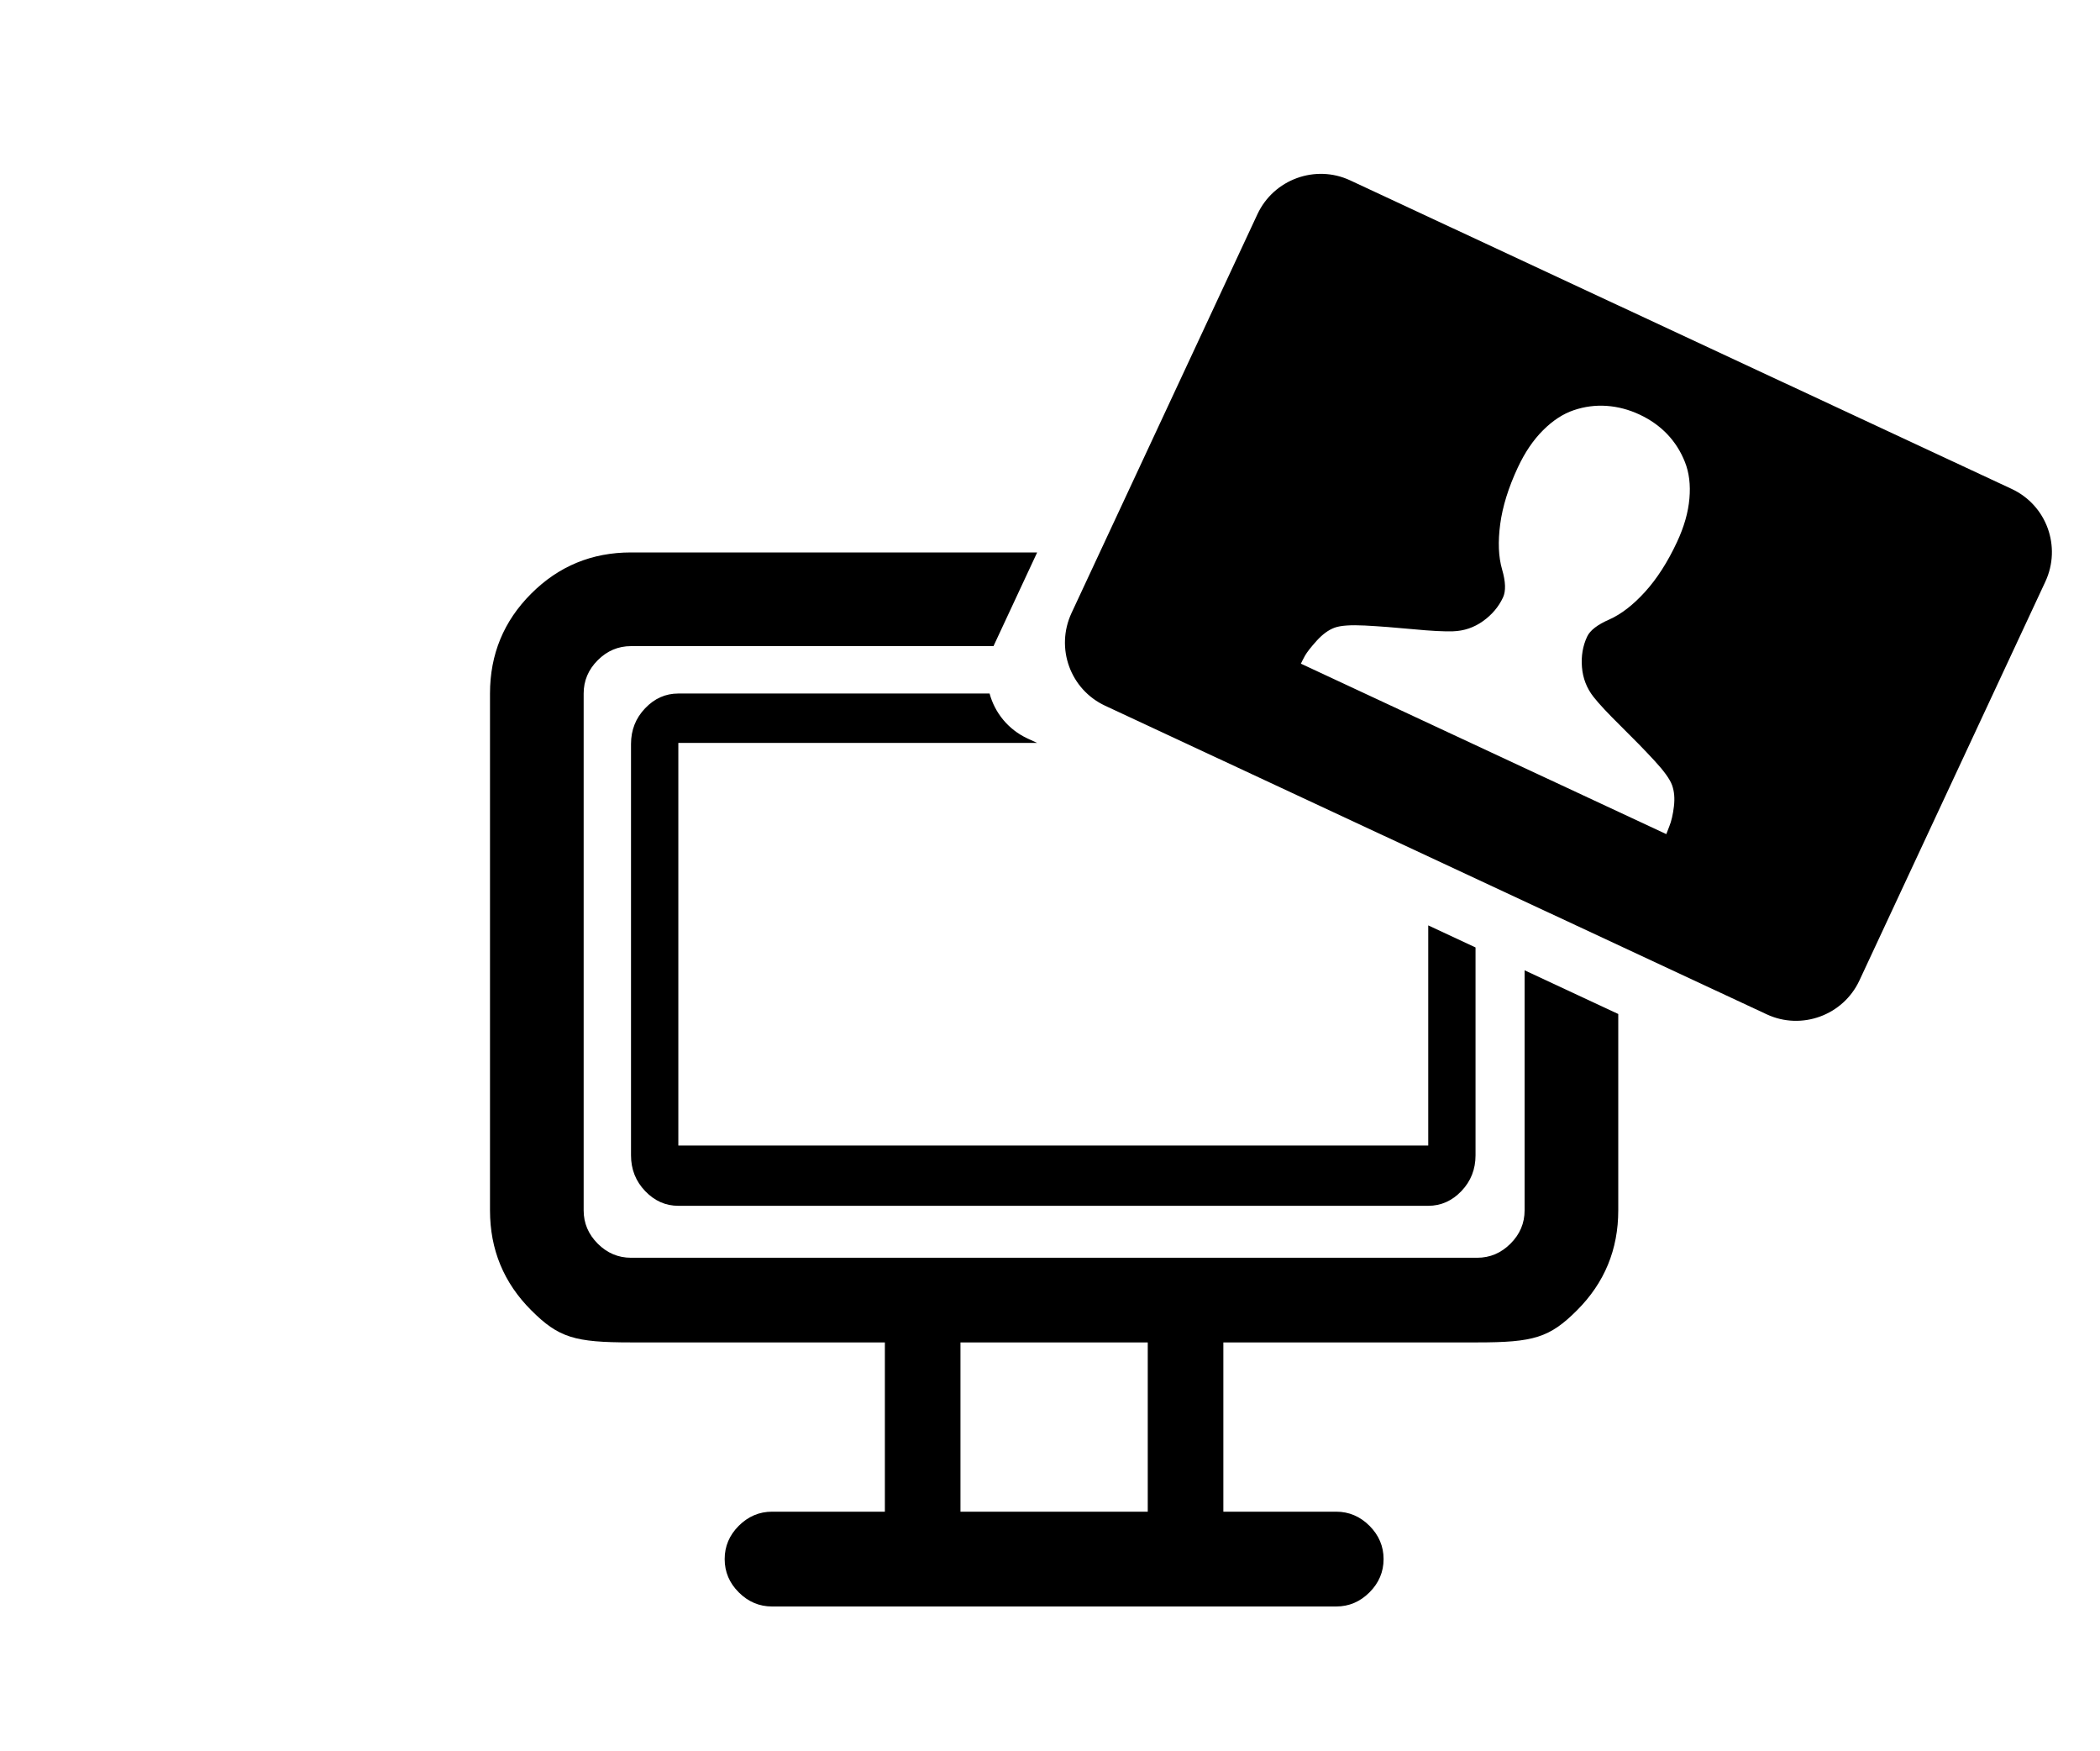
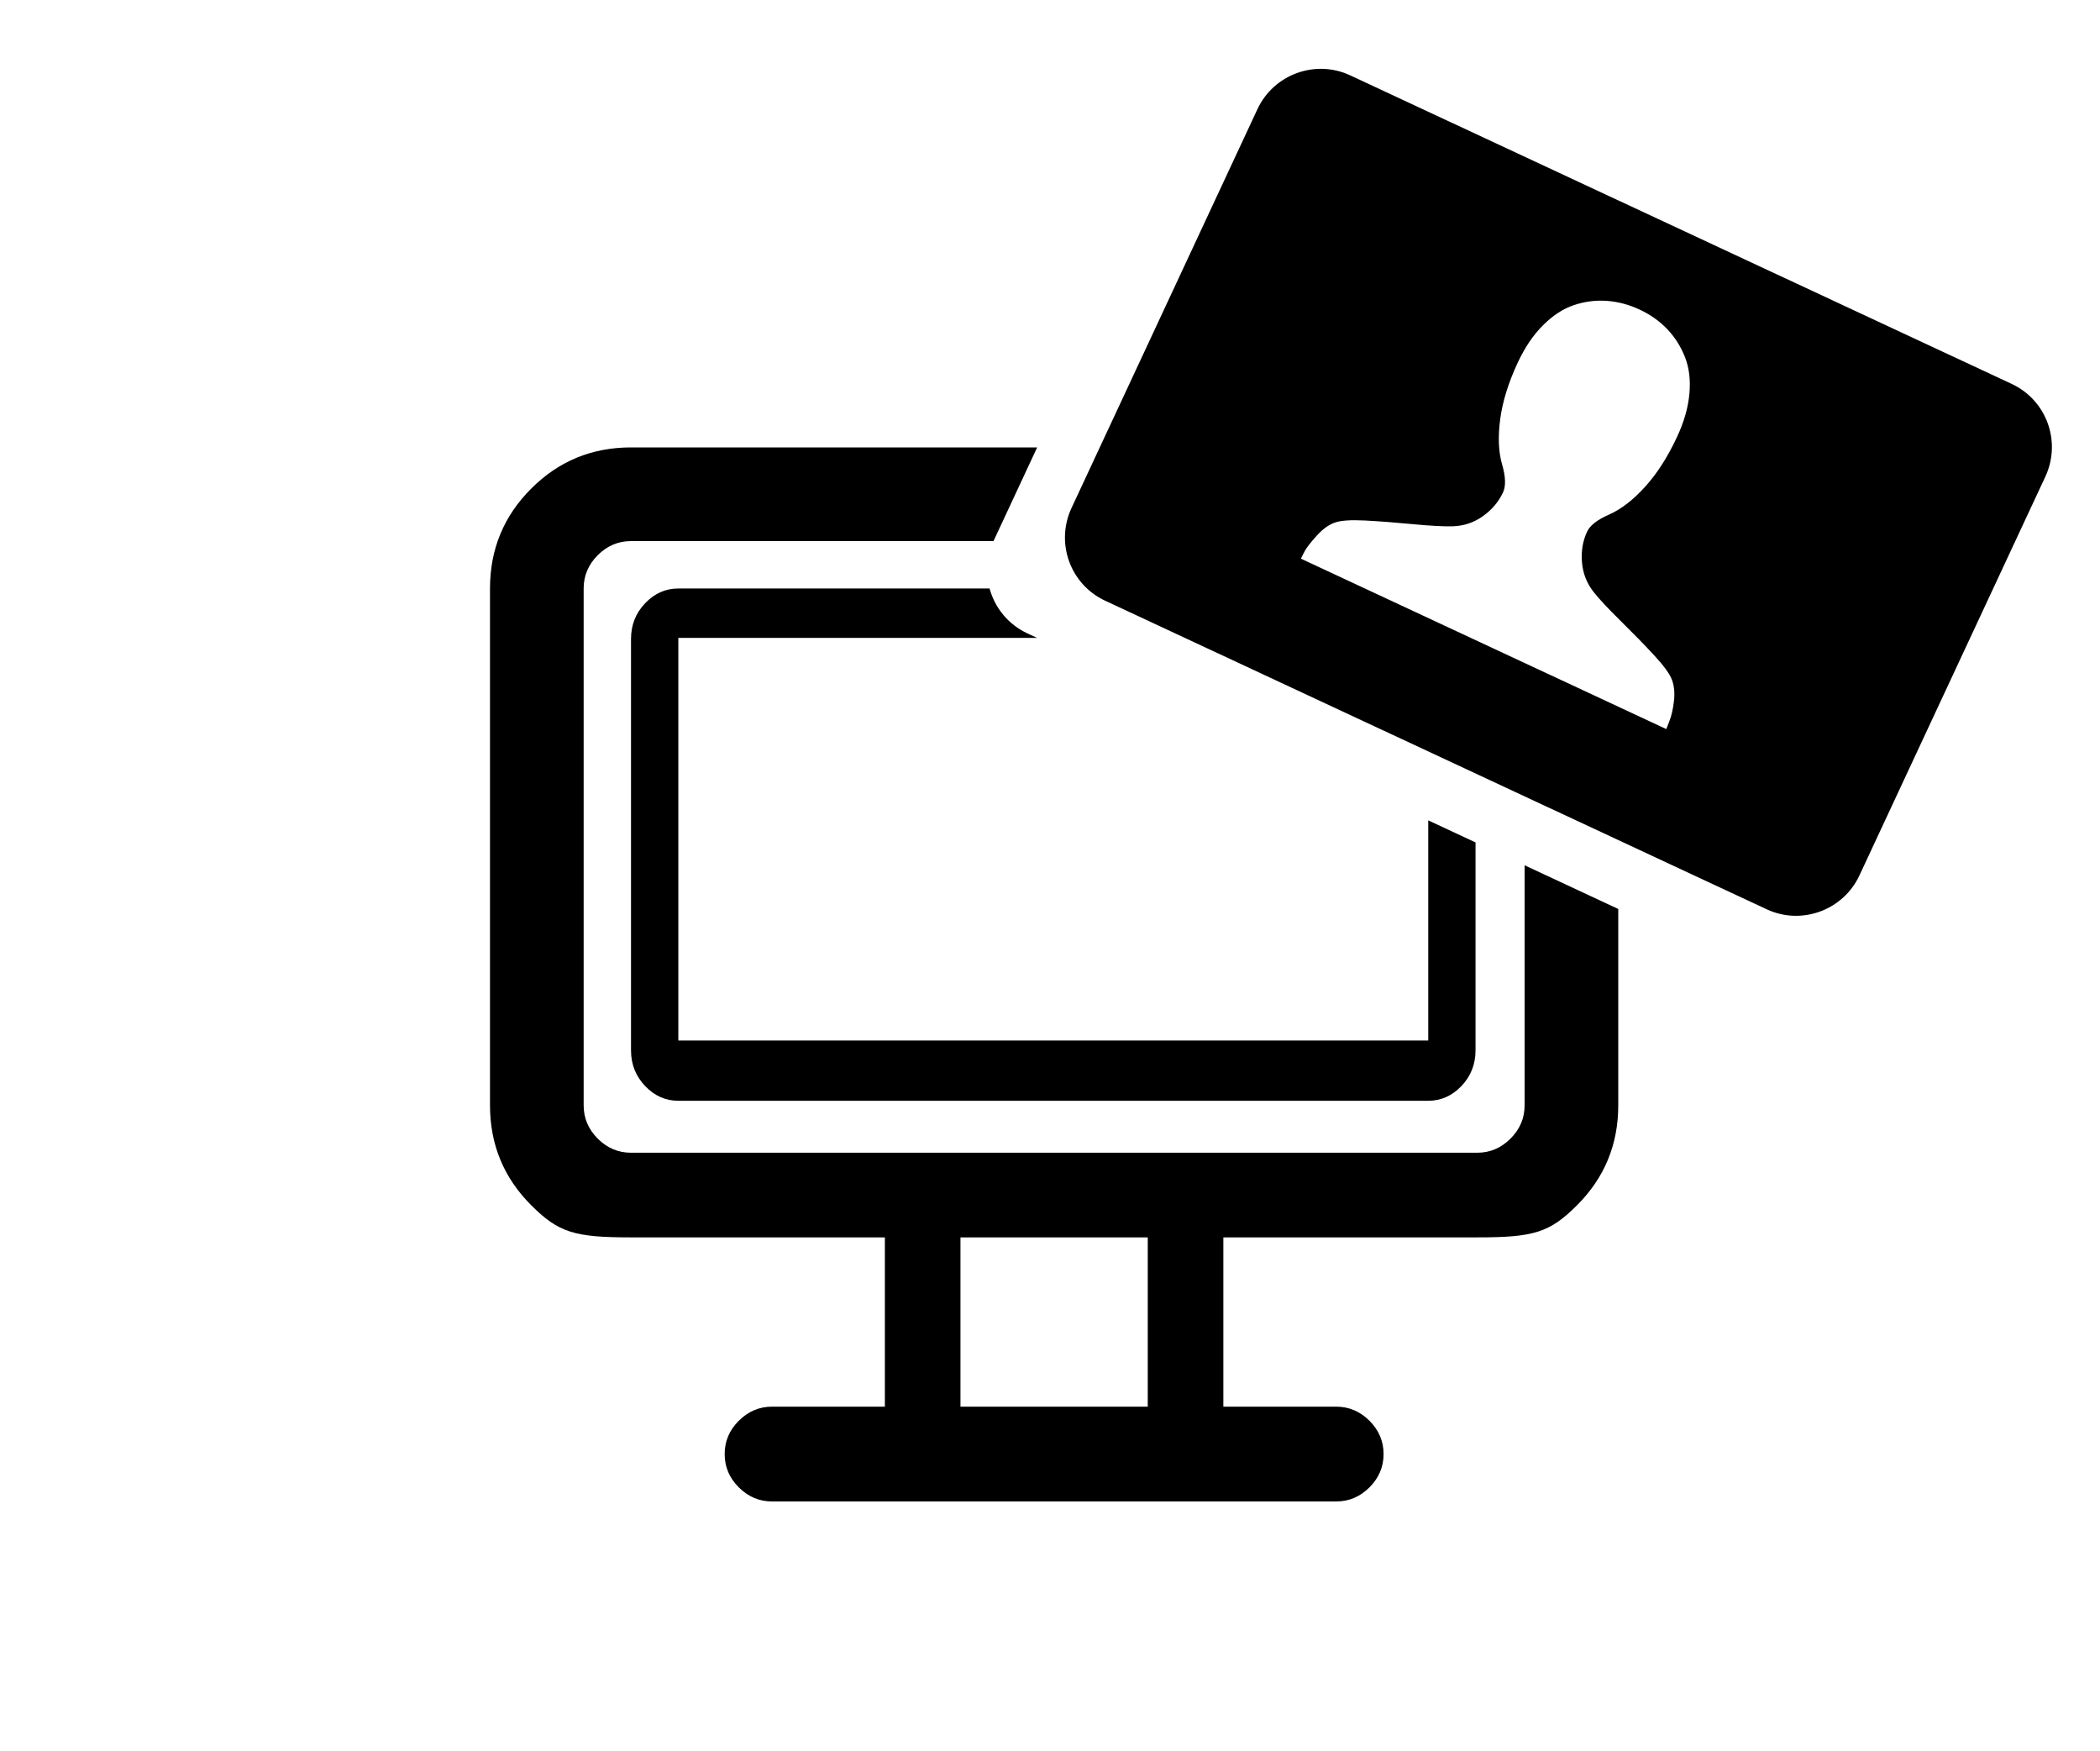
<svg xmlns="http://www.w3.org/2000/svg" width="60" height="50" viewBox="0 0 60 50">
-   <path fill-rule="evenodd" d="M46.236,28.964 L46.236,34.573 C46.236,35.691 45.843,36.642 45.059,37.426 C44.275,38.211 43.818,38.345 42.206,38.345 L34.953,38.345 L34.953,43.18 L38.177,43.18 C38.542,43.18 38.859,43.315 39.128,43.583 C39.396,43.852 39.531,44.169 39.531,44.534 C39.531,44.9 39.396,45.217 39.128,45.485 C38.859,45.754 38.542,45.888 38.177,45.888 L22.059,45.888 C21.694,45.888 21.377,45.754 21.108,45.485 C20.839,45.217 20.705,44.9 20.705,44.534 C20.705,44.169 20.839,43.852 21.108,43.583 C21.377,43.315 21.694,43.18 22.059,43.18 L25.282,43.18 L25.282,38.345 L18.029,38.345 C16.418,38.345 15.961,38.211 15.177,37.426 C14.392,36.642 14,35.691 14,34.573 L14,19.81 C14,18.692 14.392,17.741 15.177,16.957 C15.961,16.172 16.912,15.78 18.029,15.78 L29.633,15.78 L28.393,18.44 C28.39,18.445 28.388,18.45 28.385,18.456 L18.029,18.456 C17.664,18.456 17.347,18.59 17.078,18.859 C16.81,19.127 16.676,19.444 16.676,19.81 L16.676,34.573 C16.676,34.939 16.81,35.256 17.078,35.524 C17.347,35.793 17.664,35.927 18.029,35.927 L42.206,35.927 C42.571,35.927 42.888,35.793 43.157,35.524 C43.426,35.256 43.56,34.939 43.56,34.573 L43.56,27.716 L46.236,28.964 Z M42.158,27.063 L42.158,33.001 C42.158,33.4 42.024,33.74 41.756,34.021 C41.488,34.302 41.171,34.443 40.807,34.443 L19.381,34.443 C19.016,34.443 18.7,34.302 18.432,34.021 C18.163,33.74 18.029,33.4 18.029,33.001 L18.029,21.252 C18.029,20.853 18.163,20.513 18.432,20.232 C18.7,19.95 19.016,19.81 19.381,19.81 L28.274,19.81 C28.422,20.356 28.801,20.834 29.353,21.092 L29.631,21.221 L19.381,21.221 L19.381,32.722 L40.807,32.722 L40.807,26.433 L42.158,27.063 Z M32.793,43.18 L32.793,38.345 L27.442,38.345 L27.442,43.18 L32.793,43.18 Z M35.926,6.12 C36.392,5.12 37.584,4.69 38.574,5.151 L57.477,13.966 C58.474,14.431 58.905,15.614 58.437,16.618 L53.127,28.005 C52.661,29.005 51.469,29.436 50.479,28.974 L31.576,20.159 C30.579,19.695 30.148,18.511 30.616,17.508 L35.926,6.12 Z M37.168,18.957 C37.196,18.897 37.236,18.82 37.288,18.725 C37.341,18.631 37.451,18.49 37.618,18.304 C37.786,18.118 37.957,17.993 38.132,17.929 C38.302,17.867 38.592,17.847 39.002,17.868 C39.412,17.89 39.87,17.925 40.376,17.973 C40.883,18.022 41.261,18.041 41.511,18.033 C41.827,18.023 42.113,17.926 42.37,17.743 C42.627,17.56 42.818,17.334 42.943,17.066 C43.028,16.883 43.019,16.617 42.917,16.266 C42.813,15.907 42.796,15.476 42.863,14.972 C42.93,14.469 43.097,13.93 43.365,13.356 C43.566,12.925 43.806,12.57 44.086,12.291 C44.366,12.011 44.659,11.82 44.965,11.717 C45.272,11.613 45.585,11.572 45.904,11.594 C46.223,11.616 46.536,11.698 46.845,11.842 C47.153,11.986 47.416,12.172 47.635,12.401 C47.853,12.63 48.022,12.896 48.141,13.198 C48.261,13.5 48.304,13.848 48.269,14.241 C48.235,14.635 48.117,15.048 47.916,15.479 C47.649,16.052 47.345,16.527 47.004,16.903 C46.663,17.279 46.322,17.543 45.981,17.695 C45.641,17.843 45.429,18.007 45.346,18.186 C45.222,18.451 45.173,18.742 45.199,19.059 C45.225,19.376 45.335,19.659 45.53,19.907 C45.685,20.104 45.943,20.381 46.306,20.738 C46.668,21.095 46.988,21.422 47.264,21.721 C47.541,22.02 47.71,22.254 47.772,22.424 C47.836,22.599 47.854,22.803 47.826,23.036 C47.798,23.27 47.754,23.459 47.694,23.605 L47.609,23.826 L37.168,18.957 Z" />
+   <path fill-rule="evenodd" d="M46.236,25.964 L46.236,31.573 C46.236,32.691 45.843,33.642 45.059,34.426 C44.275,35.211 43.818,35.345 42.206,35.345 L34.953,35.345 L34.953,40.18 L38.177,40.18 C38.542,40.18 38.859,40.315 39.128,40.583 C39.396,40.852 39.531,41.169 39.531,41.534 C39.531,41.9 39.396,42.217 39.128,42.485 C38.859,42.754 38.542,42.888 38.177,42.888 L22.059,42.888 C21.694,42.888 21.377,42.754 21.108,42.485 C20.839,42.217 20.705,41.9 20.705,41.534 C20.705,41.169 20.839,40.852 21.108,40.583 C21.377,40.315 21.694,40.18 22.059,40.18 L25.282,40.18 L25.282,35.345 L18.029,35.345 C16.418,35.345 15.961,35.211 15.177,34.426 C14.392,33.642 14,32.691 14,31.573 L14,16.81 C14,15.692 14.392,14.741 15.177,13.957 C15.961,13.172 16.912,12.78 18.029,12.78 L29.633,12.78 L28.393,15.44 C28.39,15.445 28.388,15.45 28.385,15.456 L18.029,15.456 C17.664,15.456 17.347,15.59 17.078,15.859 C16.81,16.127 16.676,16.444 16.676,16.81 L16.676,31.573 C16.676,31.939 16.81,32.256 17.078,32.524 C17.347,32.793 17.664,32.927 18.029,32.927 L42.206,32.927 C42.571,32.927 42.888,32.793 43.157,32.524 C43.426,32.256 43.56,31.939 43.56,31.573 L43.56,24.716 L46.236,25.964 Z M42.158,24.063 L42.158,30.001 C42.158,30.4 42.024,30.74 41.756,31.021 C41.488,31.302 41.171,31.443 40.807,31.443 L19.381,31.443 C19.016,31.443 18.7,31.302 18.432,31.021 C18.163,30.74 18.029,30.4 18.029,30.001 L18.029,18.252 C18.029,17.853 18.163,17.513 18.432,17.232 C18.7,16.95 19.016,16.81 19.381,16.81 L28.274,16.81 C28.422,17.356 28.801,17.834 29.353,18.092 L29.631,18.221 L19.381,18.221 L19.381,29.722 L40.807,29.722 L40.807,23.433 L42.158,24.063 Z M32.793,40.18 L32.793,35.345 L27.442,35.345 L27.442,40.18 L32.793,40.18 Z M35.926,3.12 C36.392,2.12 37.584,1.69 38.574,2.151 L57.477,10.966 C58.474,11.431 58.905,12.614 58.437,13.618 L53.127,25.005 C52.661,26.005 51.469,26.436 50.479,25.974 L31.576,17.159 C30.579,16.695 30.148,15.511 30.616,14.508 L35.926,3.12 Z M37.168,15.957 C37.196,15.897 37.236,15.82 37.288,15.725 C37.341,15.631 37.451,15.49 37.618,15.304 C37.786,15.118 37.957,14.993 38.132,14.929 C38.302,14.867 38.592,14.847 39.002,14.868 C39.412,14.89 39.87,14.925 40.376,14.973 C40.883,15.022 41.261,15.041 41.511,15.033 C41.827,15.023 42.113,14.926 42.37,14.743 C42.627,14.56 42.818,14.334 42.943,14.066 C43.028,13.883 43.019,13.617 42.917,13.266 C42.813,12.907 42.796,12.476 42.863,11.972 C42.93,11.469 43.097,10.93 43.365,10.356 C43.566,9.925 43.806,9.57 44.086,9.291 C44.366,9.011 44.659,8.82 44.965,8.717 C45.272,8.613 45.585,8.572 45.904,8.594 C46.223,8.616 46.536,8.698 46.845,8.842 C47.153,8.986 47.416,9.172 47.635,9.401 C47.853,9.63 48.022,9.896 48.141,10.198 C48.261,10.5 48.304,10.848 48.269,11.241 C48.235,11.635 48.117,12.048 47.916,12.479 C47.649,13.052 47.345,13.527 47.004,13.903 C46.663,14.279 46.322,14.543 45.981,14.695 C45.641,14.843 45.429,15.007 45.346,15.186 C45.222,15.451 45.173,15.742 45.199,16.059 C45.225,16.376 45.335,16.659 45.53,16.907 C45.685,17.104 45.943,17.381 46.306,17.738 C46.668,18.095 46.988,18.422 47.264,18.721 C47.541,19.02 47.71,19.254 47.772,19.424 C47.836,19.599 47.854,19.803 47.826,20.036 C47.798,20.27 47.754,20.459 47.694,20.605 L47.609,20.826 L37.168,15.957 Z" />
</svg>
